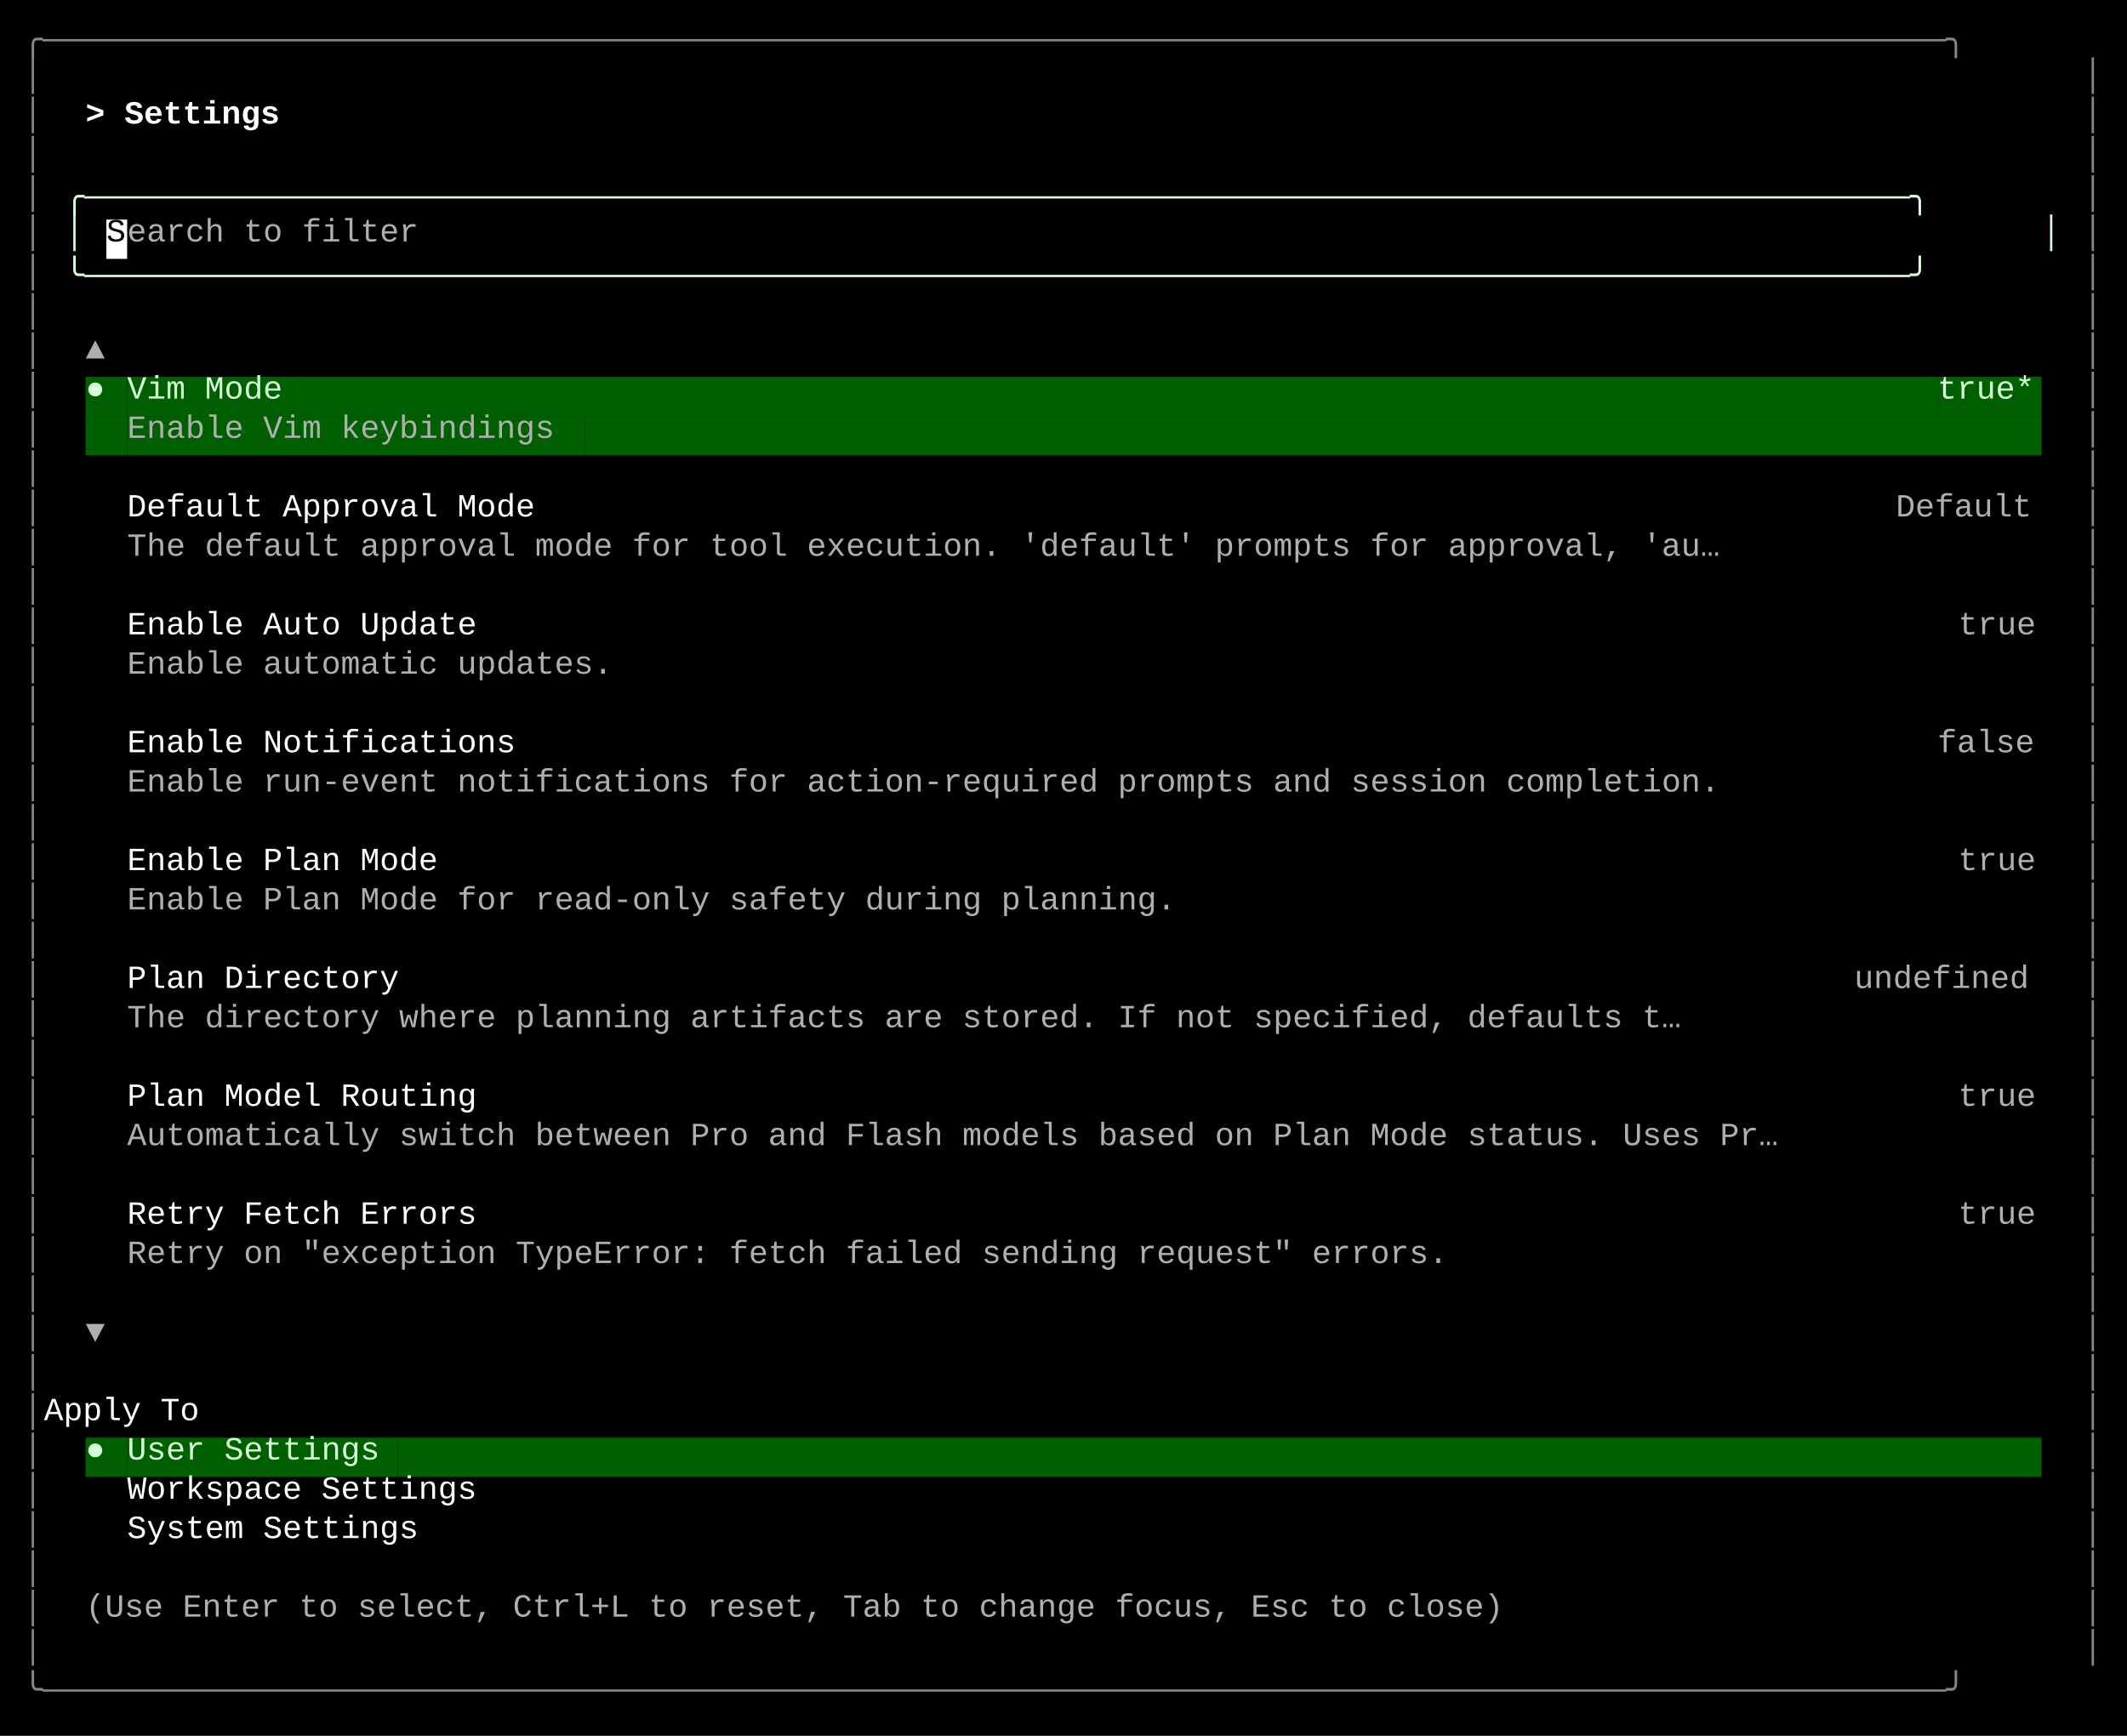
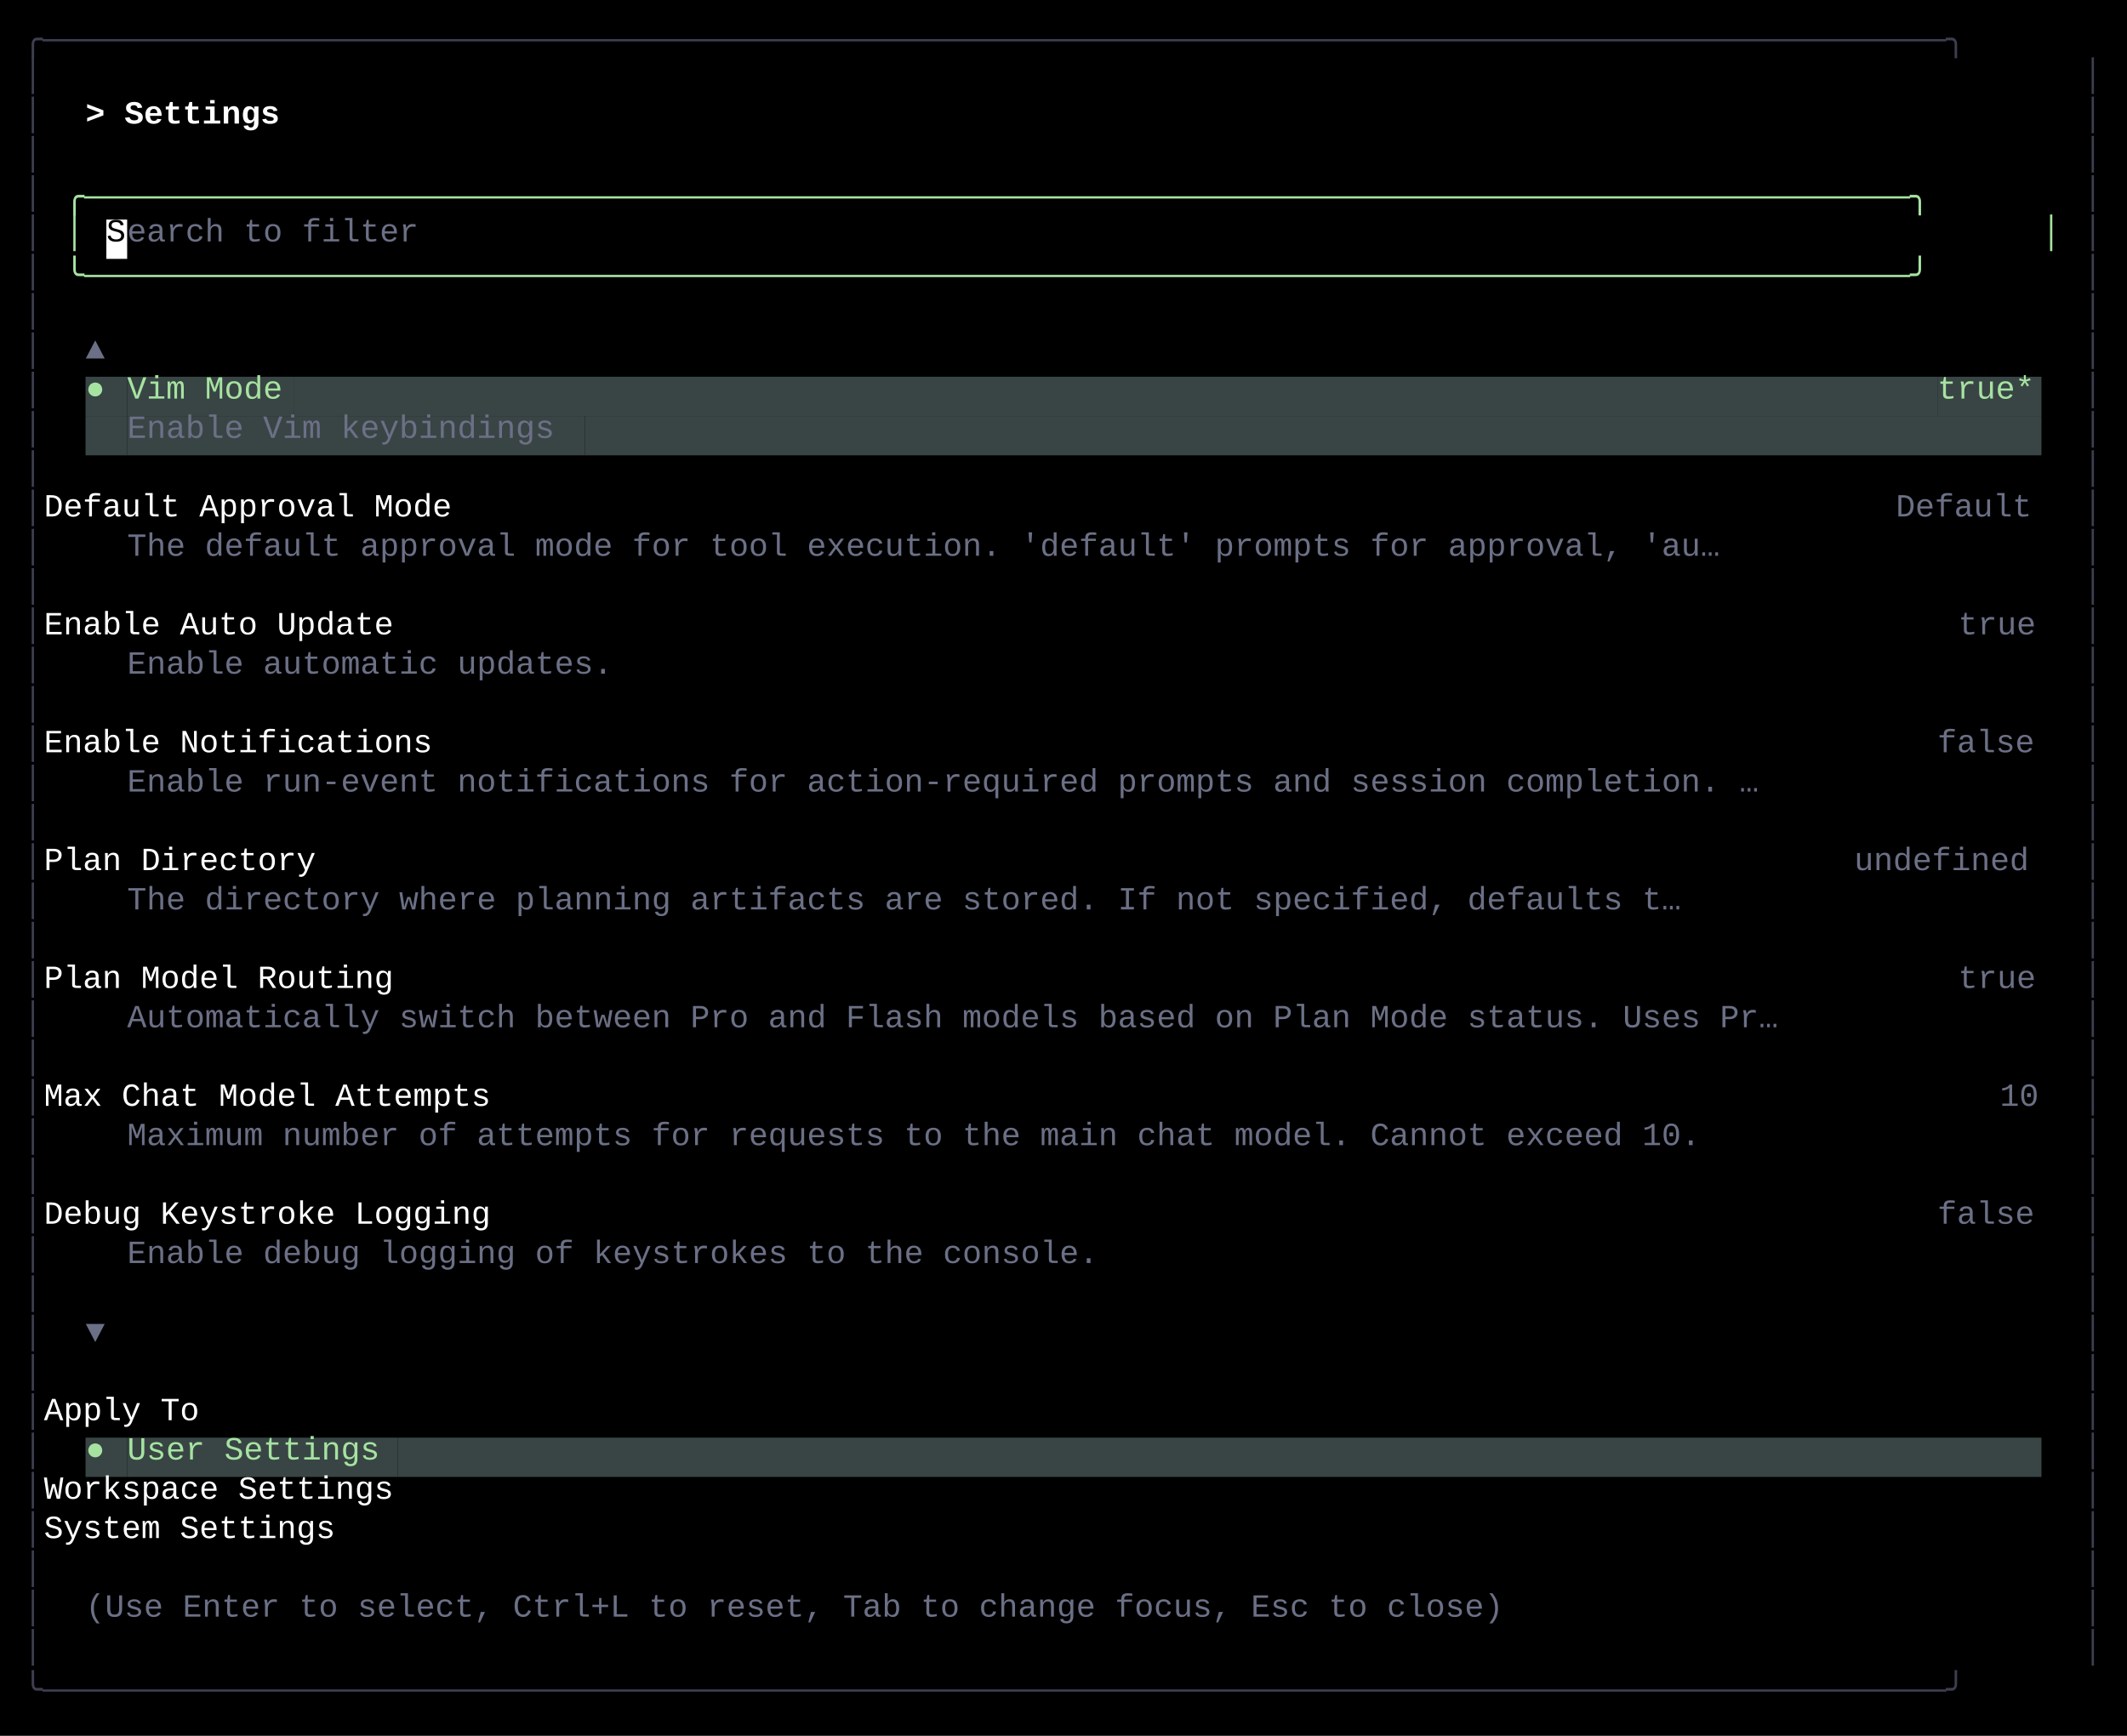
<svg xmlns="http://www.w3.org/2000/svg" width="920" height="751" viewBox="0 0 920 751">
  <style>
    text { font-family: Consolas, "Courier New", monospace; font-size: 14px; dominant-baseline: text-before-edge; white-space: pre; }
  </style>
  <rect width="920" height="751" fill="#000000" />
  <g transform="translate(10, 10)">
-     <text x="0" y="2" fill="#878787" textLength="900" lengthAdjust="spacingAndGlyphs">╭──────────────────────────────────────────────────────────────────────────────────────────────────╮</text>
-     <text x="0" y="19" fill="#878787" textLength="9" lengthAdjust="spacingAndGlyphs">│</text>
-     <text x="891" y="19" fill="#878787" textLength="9" lengthAdjust="spacingAndGlyphs">│</text>
-     <text x="0" y="36" fill="#878787" textLength="9" lengthAdjust="spacingAndGlyphs">│</text>
+     <text x="0" y="2" fill="#3d3f51" textLength="900" lengthAdjust="spacingAndGlyphs">╭──────────────────────────────────────────────────────────────────────────────────────────────────╮</text>
+     <text x="0" y="19" fill="#3d3f51" textLength="9" lengthAdjust="spacingAndGlyphs">│</text>
+     <text x="891" y="19" fill="#3d3f51" textLength="9" lengthAdjust="spacingAndGlyphs">│</text>
+     <text x="0" y="36" fill="#3d3f51" textLength="9" lengthAdjust="spacingAndGlyphs">│</text>
    <text x="27" y="36" fill="#ffffff" textLength="99" lengthAdjust="spacingAndGlyphs" font-weight="bold">&gt; Settings </text>
-     <text x="891" y="36" fill="#878787" textLength="9" lengthAdjust="spacingAndGlyphs">│</text>
-     <text x="0" y="53" fill="#878787" textLength="9" lengthAdjust="spacingAndGlyphs">│</text>
-     <text x="891" y="53" fill="#878787" textLength="9" lengthAdjust="spacingAndGlyphs">│</text>
-     <text x="0" y="70" fill="#878787" textLength="9" lengthAdjust="spacingAndGlyphs">│</text>
-     <text x="18" y="70" fill="#d7ffd7" textLength="864" lengthAdjust="spacingAndGlyphs">╭──────────────────────────────────────────────────────────────────────────────────────────────╮</text>
-     <text x="891" y="70" fill="#878787" textLength="9" lengthAdjust="spacingAndGlyphs">│</text>
-     <text x="0" y="87" fill="#878787" textLength="9" lengthAdjust="spacingAndGlyphs">│</text>
-     <text x="18" y="87" fill="#d7ffd7" textLength="9" lengthAdjust="spacingAndGlyphs">│</text>
+     <text x="891" y="36" fill="#3d3f51" textLength="9" lengthAdjust="spacingAndGlyphs">│</text>
+     <text x="0" y="53" fill="#3d3f51" textLength="9" lengthAdjust="spacingAndGlyphs">│</text>
+     <text x="891" y="53" fill="#3d3f51" textLength="9" lengthAdjust="spacingAndGlyphs">│</text>
+     <text x="0" y="70" fill="#3d3f51" textLength="9" lengthAdjust="spacingAndGlyphs">│</text>
+     <text x="18" y="70" fill="#a6e3a1" textLength="864" lengthAdjust="spacingAndGlyphs">╭──────────────────────────────────────────────────────────────────────────────────────────────╮</text>
+     <text x="891" y="70" fill="#3d3f51" textLength="9" lengthAdjust="spacingAndGlyphs">│</text>
+     <text x="0" y="87" fill="#3d3f51" textLength="9" lengthAdjust="spacingAndGlyphs">│</text>
+     <text x="18" y="87" fill="#a6e3a1" textLength="9" lengthAdjust="spacingAndGlyphs">│</text>
    <rect x="36" y="85" width="9" height="17" fill="#ffffff" />
    <text x="36" y="87" fill="#000000" textLength="9" lengthAdjust="spacingAndGlyphs">S</text>
-     <text x="45" y="87" fill="#afafaf" textLength="135" lengthAdjust="spacingAndGlyphs">earch to filter</text>
-     <text x="873" y="87" fill="#d7ffd7" textLength="9" lengthAdjust="spacingAndGlyphs">│</text>
-     <text x="891" y="87" fill="#878787" textLength="9" lengthAdjust="spacingAndGlyphs">│</text>
-     <text x="0" y="104" fill="#878787" textLength="9" lengthAdjust="spacingAndGlyphs">│</text>
-     <text x="18" y="104" fill="#d7ffd7" textLength="864" lengthAdjust="spacingAndGlyphs">╰──────────────────────────────────────────────────────────────────────────────────────────────╯</text>
-     <text x="891" y="104" fill="#878787" textLength="9" lengthAdjust="spacingAndGlyphs">│</text>
-     <text x="0" y="121" fill="#878787" textLength="9" lengthAdjust="spacingAndGlyphs">│</text>
-     <text x="891" y="121" fill="#878787" textLength="9" lengthAdjust="spacingAndGlyphs">│</text>
-     <text x="0" y="138" fill="#878787" textLength="9" lengthAdjust="spacingAndGlyphs">│</text>
-     <text x="27" y="138" fill="#afafaf" textLength="9" lengthAdjust="spacingAndGlyphs">▲</text>
-     <text x="891" y="138" fill="#878787" textLength="9" lengthAdjust="spacingAndGlyphs">│</text>
-     <text x="0" y="155" fill="#878787" textLength="9" lengthAdjust="spacingAndGlyphs">│</text>
-     <rect x="27" y="153" width="9" height="17" fill="#005f00" />
-     <text x="27" y="155" fill="#d7ffd7" textLength="9" lengthAdjust="spacingAndGlyphs">●</text>
-     <rect x="36" y="153" width="9" height="17" fill="#005f00" />
-     <rect x="45" y="153" width="72" height="17" fill="#005f00" />
-     <text x="45" y="155" fill="#d7ffd7" textLength="72" lengthAdjust="spacingAndGlyphs">Vim Mode</text>
-     <rect x="117" y="153" width="711" height="17" fill="#005f00" />
-     <rect x="828" y="153" width="45" height="17" fill="#005f00" />
-     <text x="828" y="155" fill="#d7ffd7" textLength="45" lengthAdjust="spacingAndGlyphs">true*</text>
-     <text x="891" y="155" fill="#878787" textLength="9" lengthAdjust="spacingAndGlyphs">│</text>
-     <text x="0" y="172" fill="#878787" textLength="9" lengthAdjust="spacingAndGlyphs">│</text>
-     <rect x="27" y="170" width="18" height="17" fill="#005f00" />
-     <rect x="45" y="170" width="198" height="17" fill="#005f00" />
-     <text x="45" y="172" fill="#afafaf" textLength="198" lengthAdjust="spacingAndGlyphs">Enable Vim keybindings</text>
-     <rect x="243" y="170" width="630" height="17" fill="#005f00" />
-     <text x="891" y="172" fill="#878787" textLength="9" lengthAdjust="spacingAndGlyphs">│</text>
-     <text x="0" y="189" fill="#878787" textLength="9" lengthAdjust="spacingAndGlyphs">│</text>
-     <text x="891" y="189" fill="#878787" textLength="9" lengthAdjust="spacingAndGlyphs">│</text>
-     <text x="0" y="206" fill="#878787" textLength="9" lengthAdjust="spacingAndGlyphs">│</text>
-     <text x="45" y="206" fill="#ffffff" textLength="189" lengthAdjust="spacingAndGlyphs">Default Approval Mode</text>
-     <text x="810" y="206" fill="#afafaf" textLength="63" lengthAdjust="spacingAndGlyphs">Default</text>
-     <text x="891" y="206" fill="#878787" textLength="9" lengthAdjust="spacingAndGlyphs">│</text>
-     <text x="0" y="223" fill="#878787" textLength="9" lengthAdjust="spacingAndGlyphs">│</text>
-     <text x="45" y="223" fill="#afafaf" textLength="738" lengthAdjust="spacingAndGlyphs">The default approval mode for tool execution. 'default' prompts for approval, 'au…</text>
-     <text x="891" y="223" fill="#878787" textLength="9" lengthAdjust="spacingAndGlyphs">│</text>
-     <text x="0" y="240" fill="#878787" textLength="9" lengthAdjust="spacingAndGlyphs">│</text>
-     <text x="891" y="240" fill="#878787" textLength="9" lengthAdjust="spacingAndGlyphs">│</text>
-     <text x="0" y="257" fill="#878787" textLength="9" lengthAdjust="spacingAndGlyphs">│</text>
-     <text x="45" y="257" fill="#ffffff" textLength="162" lengthAdjust="spacingAndGlyphs">Enable Auto Update</text>
-     <text x="837" y="257" fill="#afafaf" textLength="36" lengthAdjust="spacingAndGlyphs">true</text>
-     <text x="891" y="257" fill="#878787" textLength="9" lengthAdjust="spacingAndGlyphs">│</text>
-     <text x="0" y="274" fill="#878787" textLength="9" lengthAdjust="spacingAndGlyphs">│</text>
-     <text x="45" y="274" fill="#afafaf" textLength="225" lengthAdjust="spacingAndGlyphs">Enable automatic updates.</text>
-     <text x="891" y="274" fill="#878787" textLength="9" lengthAdjust="spacingAndGlyphs">│</text>
-     <text x="0" y="291" fill="#878787" textLength="9" lengthAdjust="spacingAndGlyphs">│</text>
-     <text x="891" y="291" fill="#878787" textLength="9" lengthAdjust="spacingAndGlyphs">│</text>
-     <text x="0" y="308" fill="#878787" textLength="9" lengthAdjust="spacingAndGlyphs">│</text>
-     <text x="45" y="308" fill="#ffffff" textLength="180" lengthAdjust="spacingAndGlyphs">Enable Notifications</text>
-     <text x="828" y="308" fill="#afafaf" textLength="45" lengthAdjust="spacingAndGlyphs">false</text>
-     <text x="891" y="308" fill="#878787" textLength="9" lengthAdjust="spacingAndGlyphs">│</text>
-     <text x="0" y="325" fill="#878787" textLength="9" lengthAdjust="spacingAndGlyphs">│</text>
-     <text x="45" y="325" fill="#afafaf" textLength="738" lengthAdjust="spacingAndGlyphs">Enable run-event notifications for action-required prompts and session completion.</text>
-     <text x="891" y="325" fill="#878787" textLength="9" lengthAdjust="spacingAndGlyphs">│</text>
-     <text x="0" y="342" fill="#878787" textLength="9" lengthAdjust="spacingAndGlyphs">│</text>
-     <text x="891" y="342" fill="#878787" textLength="9" lengthAdjust="spacingAndGlyphs">│</text>
-     <text x="0" y="359" fill="#878787" textLength="9" lengthAdjust="spacingAndGlyphs">│</text>
-     <text x="45" y="359" fill="#ffffff" textLength="144" lengthAdjust="spacingAndGlyphs">Enable Plan Mode</text>
-     <text x="837" y="359" fill="#afafaf" textLength="36" lengthAdjust="spacingAndGlyphs">true</text>
-     <text x="891" y="359" fill="#878787" textLength="9" lengthAdjust="spacingAndGlyphs">│</text>
-     <text x="0" y="376" fill="#878787" textLength="9" lengthAdjust="spacingAndGlyphs">│</text>
-     <text x="45" y="376" fill="#afafaf" textLength="486" lengthAdjust="spacingAndGlyphs">Enable Plan Mode for read-only safety during planning.</text>
-     <text x="891" y="376" fill="#878787" textLength="9" lengthAdjust="spacingAndGlyphs">│</text>
-     <text x="0" y="393" fill="#878787" textLength="9" lengthAdjust="spacingAndGlyphs">│</text>
-     <text x="891" y="393" fill="#878787" textLength="9" lengthAdjust="spacingAndGlyphs">│</text>
-     <text x="0" y="410" fill="#878787" textLength="9" lengthAdjust="spacingAndGlyphs">│</text>
-     <text x="45" y="410" fill="#ffffff" textLength="126" lengthAdjust="spacingAndGlyphs">Plan Directory</text>
-     <text x="792" y="410" fill="#afafaf" textLength="81" lengthAdjust="spacingAndGlyphs">undefined</text>
-     <text x="891" y="410" fill="#878787" textLength="9" lengthAdjust="spacingAndGlyphs">│</text>
-     <text x="0" y="427" fill="#878787" textLength="9" lengthAdjust="spacingAndGlyphs">│</text>
-     <text x="45" y="427" fill="#afafaf" textLength="720" lengthAdjust="spacingAndGlyphs">The directory where planning artifacts are stored. If not specified, defaults t…</text>
-     <text x="891" y="427" fill="#878787" textLength="9" lengthAdjust="spacingAndGlyphs">│</text>
-     <text x="0" y="444" fill="#878787" textLength="9" lengthAdjust="spacingAndGlyphs">│</text>
-     <text x="891" y="444" fill="#878787" textLength="9" lengthAdjust="spacingAndGlyphs">│</text>
-     <text x="0" y="461" fill="#878787" textLength="9" lengthAdjust="spacingAndGlyphs">│</text>
-     <text x="45" y="461" fill="#ffffff" textLength="162" lengthAdjust="spacingAndGlyphs">Plan Model Routing</text>
-     <text x="837" y="461" fill="#afafaf" textLength="36" lengthAdjust="spacingAndGlyphs">true</text>
-     <text x="891" y="461" fill="#878787" textLength="9" lengthAdjust="spacingAndGlyphs">│</text>
-     <text x="0" y="478" fill="#878787" textLength="9" lengthAdjust="spacingAndGlyphs">│</text>
-     <text x="45" y="478" fill="#afafaf" textLength="765" lengthAdjust="spacingAndGlyphs">Automatically switch between Pro and Flash models based on Plan Mode status. Uses Pr…</text>
-     <text x="891" y="478" fill="#878787" textLength="9" lengthAdjust="spacingAndGlyphs">│</text>
-     <text x="0" y="495" fill="#878787" textLength="9" lengthAdjust="spacingAndGlyphs">│</text>
-     <text x="891" y="495" fill="#878787" textLength="9" lengthAdjust="spacingAndGlyphs">│</text>
-     <text x="0" y="512" fill="#878787" textLength="9" lengthAdjust="spacingAndGlyphs">│</text>
-     <text x="45" y="512" fill="#ffffff" textLength="162" lengthAdjust="spacingAndGlyphs">Retry Fetch Errors</text>
-     <text x="837" y="512" fill="#afafaf" textLength="36" lengthAdjust="spacingAndGlyphs">true</text>
-     <text x="891" y="512" fill="#878787" textLength="9" lengthAdjust="spacingAndGlyphs">│</text>
-     <text x="0" y="529" fill="#878787" textLength="9" lengthAdjust="spacingAndGlyphs">│</text>
-     <text x="45" y="529" fill="#afafaf" textLength="612" lengthAdjust="spacingAndGlyphs">Retry on "exception TypeError: fetch failed sending request" errors.</text>
-     <text x="891" y="529" fill="#878787" textLength="9" lengthAdjust="spacingAndGlyphs">│</text>
-     <text x="0" y="546" fill="#878787" textLength="9" lengthAdjust="spacingAndGlyphs">│</text>
-     <text x="891" y="546" fill="#878787" textLength="9" lengthAdjust="spacingAndGlyphs">│</text>
-     <text x="0" y="563" fill="#878787" textLength="9" lengthAdjust="spacingAndGlyphs">│</text>
-     <text x="27" y="563" fill="#afafaf" textLength="9" lengthAdjust="spacingAndGlyphs">▼</text>
-     <text x="891" y="563" fill="#878787" textLength="9" lengthAdjust="spacingAndGlyphs">│</text>
-     <text x="0" y="580" fill="#878787" textLength="9" lengthAdjust="spacingAndGlyphs">│</text>
-     <text x="891" y="580" fill="#878787" textLength="9" lengthAdjust="spacingAndGlyphs">│</text>
-     <text x="0" y="597" fill="#878787" textLength="9" lengthAdjust="spacingAndGlyphs">│</text>
+     <text x="45" y="87" fill="#6c7086" textLength="135" lengthAdjust="spacingAndGlyphs">earch to filter</text>
+     <text x="873" y="87" fill="#a6e3a1" textLength="9" lengthAdjust="spacingAndGlyphs">│</text>
+     <text x="891" y="87" fill="#3d3f51" textLength="9" lengthAdjust="spacingAndGlyphs">│</text>
+     <text x="0" y="104" fill="#3d3f51" textLength="9" lengthAdjust="spacingAndGlyphs">│</text>
+     <text x="18" y="104" fill="#a6e3a1" textLength="864" lengthAdjust="spacingAndGlyphs">╰──────────────────────────────────────────────────────────────────────────────────────────────╯</text>
+     <text x="891" y="104" fill="#3d3f51" textLength="9" lengthAdjust="spacingAndGlyphs">│</text>
+     <text x="0" y="121" fill="#3d3f51" textLength="9" lengthAdjust="spacingAndGlyphs">│</text>
+     <text x="891" y="121" fill="#3d3f51" textLength="9" lengthAdjust="spacingAndGlyphs">│</text>
+     <text x="0" y="138" fill="#3d3f51" textLength="9" lengthAdjust="spacingAndGlyphs">│</text>
+     <text x="27" y="138" fill="#6c7086" textLength="9" lengthAdjust="spacingAndGlyphs">▲</text>
+     <text x="891" y="138" fill="#3d3f51" textLength="9" lengthAdjust="spacingAndGlyphs">│</text>
+     <text x="0" y="155" fill="#3d3f51" textLength="9" lengthAdjust="spacingAndGlyphs">│</text>
+     <rect x="27" y="153" width="9" height="17" fill="#394545" />
+     <text x="27" y="155" fill="#a6e3a1" textLength="9" lengthAdjust="spacingAndGlyphs">●</text>
+     <rect x="36" y="153" width="9" height="17" fill="#394545" />
+     <rect x="45" y="153" width="72" height="17" fill="#394545" />
+     <text x="45" y="155" fill="#a6e3a1" textLength="72" lengthAdjust="spacingAndGlyphs">Vim Mode</text>
+     <rect x="117" y="153" width="711" height="17" fill="#394545" />
+     <rect x="828" y="153" width="45" height="17" fill="#394545" />
+     <text x="828" y="155" fill="#a6e3a1" textLength="45" lengthAdjust="spacingAndGlyphs">true*</text>
+     <text x="891" y="155" fill="#3d3f51" textLength="9" lengthAdjust="spacingAndGlyphs">│</text>
+     <text x="0" y="172" fill="#3d3f51" textLength="9" lengthAdjust="spacingAndGlyphs">│</text>
+     <rect x="27" y="170" width="18" height="17" fill="#394545" />
+     <rect x="45" y="170" width="198" height="17" fill="#394545" />
+     <text x="45" y="172" fill="#6c7086" textLength="198" lengthAdjust="spacingAndGlyphs">Enable Vim keybindings</text>
+     <rect x="243" y="170" width="630" height="17" fill="#394545" />
+     <text x="891" y="172" fill="#3d3f51" textLength="9" lengthAdjust="spacingAndGlyphs">│</text>
+     <text x="0" y="189" fill="#3d3f51" textLength="9" lengthAdjust="spacingAndGlyphs">│</text>
+     <text x="891" y="189" fill="#3d3f51" textLength="9" lengthAdjust="spacingAndGlyphs">│</text>
+     <text x="0" y="206" fill="#3d3f51" textLength="9" lengthAdjust="spacingAndGlyphs">│</text>
+     <text x="9" y="206" fill="#ffffff" textLength="801" lengthAdjust="spacingAndGlyphs">    Default Approval Mode                                                                </text>
+     <text x="810" y="206" fill="#6c7086" textLength="63" lengthAdjust="spacingAndGlyphs">Default</text>
+     <text x="891" y="206" fill="#3d3f51" textLength="9" lengthAdjust="spacingAndGlyphs">│</text>
+     <text x="0" y="223" fill="#3d3f51" textLength="9" lengthAdjust="spacingAndGlyphs">│</text>
+     <text x="45" y="223" fill="#6c7086" textLength="738" lengthAdjust="spacingAndGlyphs">The default approval mode for tool execution. 'default' prompts for approval, 'au…</text>
+     <text x="891" y="223" fill="#3d3f51" textLength="9" lengthAdjust="spacingAndGlyphs">│</text>
+     <text x="0" y="240" fill="#3d3f51" textLength="9" lengthAdjust="spacingAndGlyphs">│</text>
+     <text x="891" y="240" fill="#3d3f51" textLength="9" lengthAdjust="spacingAndGlyphs">│</text>
+     <text x="0" y="257" fill="#3d3f51" textLength="9" lengthAdjust="spacingAndGlyphs">│</text>
+     <text x="9" y="257" fill="#ffffff" textLength="828" lengthAdjust="spacingAndGlyphs">    Enable Auto Update                                                                      </text>
+     <text x="837" y="257" fill="#6c7086" textLength="36" lengthAdjust="spacingAndGlyphs">true</text>
+     <text x="891" y="257" fill="#3d3f51" textLength="9" lengthAdjust="spacingAndGlyphs">│</text>
+     <text x="0" y="274" fill="#3d3f51" textLength="9" lengthAdjust="spacingAndGlyphs">│</text>
+     <text x="45" y="274" fill="#6c7086" textLength="225" lengthAdjust="spacingAndGlyphs">Enable automatic updates.</text>
+     <text x="891" y="274" fill="#3d3f51" textLength="9" lengthAdjust="spacingAndGlyphs">│</text>
+     <text x="0" y="291" fill="#3d3f51" textLength="9" lengthAdjust="spacingAndGlyphs">│</text>
+     <text x="891" y="291" fill="#3d3f51" textLength="9" lengthAdjust="spacingAndGlyphs">│</text>
+     <text x="0" y="308" fill="#3d3f51" textLength="9" lengthAdjust="spacingAndGlyphs">│</text>
+     <text x="9" y="308" fill="#ffffff" textLength="819" lengthAdjust="spacingAndGlyphs">    Enable Notifications                                                                   </text>
+     <text x="828" y="308" fill="#6c7086" textLength="45" lengthAdjust="spacingAndGlyphs">false</text>
+     <text x="891" y="308" fill="#3d3f51" textLength="9" lengthAdjust="spacingAndGlyphs">│</text>
+     <text x="0" y="325" fill="#3d3f51" textLength="9" lengthAdjust="spacingAndGlyphs">│</text>
+     <text x="45" y="325" fill="#6c7086" textLength="756" lengthAdjust="spacingAndGlyphs">Enable run-event notifications for action-required prompts and session completion. …</text>
+     <text x="891" y="325" fill="#3d3f51" textLength="9" lengthAdjust="spacingAndGlyphs">│</text>
+     <text x="0" y="342" fill="#3d3f51" textLength="9" lengthAdjust="spacingAndGlyphs">│</text>
+     <text x="891" y="342" fill="#3d3f51" textLength="9" lengthAdjust="spacingAndGlyphs">│</text>
+     <text x="0" y="359" fill="#3d3f51" textLength="9" lengthAdjust="spacingAndGlyphs">│</text>
+     <text x="9" y="359" fill="#ffffff" textLength="783" lengthAdjust="spacingAndGlyphs">    Plan Directory                                                                     </text>
+     <text x="792" y="359" fill="#6c7086" textLength="81" lengthAdjust="spacingAndGlyphs">undefined</text>
+     <text x="891" y="359" fill="#3d3f51" textLength="9" lengthAdjust="spacingAndGlyphs">│</text>
+     <text x="0" y="376" fill="#3d3f51" textLength="9" lengthAdjust="spacingAndGlyphs">│</text>
+     <text x="45" y="376" fill="#6c7086" textLength="720" lengthAdjust="spacingAndGlyphs">The directory where planning artifacts are stored. If not specified, defaults t…</text>
+     <text x="891" y="376" fill="#3d3f51" textLength="9" lengthAdjust="spacingAndGlyphs">│</text>
+     <text x="0" y="393" fill="#3d3f51" textLength="9" lengthAdjust="spacingAndGlyphs">│</text>
+     <text x="891" y="393" fill="#3d3f51" textLength="9" lengthAdjust="spacingAndGlyphs">│</text>
+     <text x="0" y="410" fill="#3d3f51" textLength="9" lengthAdjust="spacingAndGlyphs">│</text>
+     <text x="9" y="410" fill="#ffffff" textLength="828" lengthAdjust="spacingAndGlyphs">    Plan Model Routing                                                                      </text>
+     <text x="837" y="410" fill="#6c7086" textLength="36" lengthAdjust="spacingAndGlyphs">true</text>
+     <text x="891" y="410" fill="#3d3f51" textLength="9" lengthAdjust="spacingAndGlyphs">│</text>
+     <text x="0" y="427" fill="#3d3f51" textLength="9" lengthAdjust="spacingAndGlyphs">│</text>
+     <text x="45" y="427" fill="#6c7086" textLength="765" lengthAdjust="spacingAndGlyphs">Automatically switch between Pro and Flash models based on Plan Mode status. Uses Pr…</text>
+     <text x="891" y="427" fill="#3d3f51" textLength="9" lengthAdjust="spacingAndGlyphs">│</text>
+     <text x="0" y="444" fill="#3d3f51" textLength="9" lengthAdjust="spacingAndGlyphs">│</text>
+     <text x="891" y="444" fill="#3d3f51" textLength="9" lengthAdjust="spacingAndGlyphs">│</text>
+     <text x="0" y="461" fill="#3d3f51" textLength="9" lengthAdjust="spacingAndGlyphs">│</text>
+     <text x="9" y="461" fill="#ffffff" textLength="846" lengthAdjust="spacingAndGlyphs">    Max Chat Model Attempts                                                                   </text>
+     <text x="855" y="461" fill="#6c7086" textLength="18" lengthAdjust="spacingAndGlyphs">10</text>
+     <text x="891" y="461" fill="#3d3f51" textLength="9" lengthAdjust="spacingAndGlyphs">│</text>
+     <text x="0" y="478" fill="#3d3f51" textLength="9" lengthAdjust="spacingAndGlyphs">│</text>
+     <text x="45" y="478" fill="#6c7086" textLength="729" lengthAdjust="spacingAndGlyphs">Maximum number of attempts for requests to the main chat model. Cannot exceed 10.</text>
+     <text x="891" y="478" fill="#3d3f51" textLength="9" lengthAdjust="spacingAndGlyphs">│</text>
+     <text x="0" y="495" fill="#3d3f51" textLength="9" lengthAdjust="spacingAndGlyphs">│</text>
+     <text x="891" y="495" fill="#3d3f51" textLength="9" lengthAdjust="spacingAndGlyphs">│</text>
+     <text x="0" y="512" fill="#3d3f51" textLength="9" lengthAdjust="spacingAndGlyphs">│</text>
+     <text x="9" y="512" fill="#ffffff" textLength="819" lengthAdjust="spacingAndGlyphs">    Debug Keystroke Logging                                                                </text>
+     <text x="828" y="512" fill="#6c7086" textLength="45" lengthAdjust="spacingAndGlyphs">false</text>
+     <text x="891" y="512" fill="#3d3f51" textLength="9" lengthAdjust="spacingAndGlyphs">│</text>
+     <text x="0" y="529" fill="#3d3f51" textLength="9" lengthAdjust="spacingAndGlyphs">│</text>
+     <text x="45" y="529" fill="#6c7086" textLength="450" lengthAdjust="spacingAndGlyphs">Enable debug logging of keystrokes to the console.</text>
+     <text x="891" y="529" fill="#3d3f51" textLength="9" lengthAdjust="spacingAndGlyphs">│</text>
+     <text x="0" y="546" fill="#3d3f51" textLength="9" lengthAdjust="spacingAndGlyphs">│</text>
+     <text x="891" y="546" fill="#3d3f51" textLength="9" lengthAdjust="spacingAndGlyphs">│</text>
+     <text x="0" y="563" fill="#3d3f51" textLength="9" lengthAdjust="spacingAndGlyphs">│</text>
+     <text x="27" y="563" fill="#6c7086" textLength="9" lengthAdjust="spacingAndGlyphs">▼</text>
+     <text x="891" y="563" fill="#3d3f51" textLength="9" lengthAdjust="spacingAndGlyphs">│</text>
+     <text x="0" y="580" fill="#3d3f51" textLength="9" lengthAdjust="spacingAndGlyphs">│</text>
+     <text x="891" y="580" fill="#3d3f51" textLength="9" lengthAdjust="spacingAndGlyphs">│</text>
+     <text x="0" y="597" fill="#3d3f51" textLength="9" lengthAdjust="spacingAndGlyphs">│</text>
    <text x="9" y="597" fill="#ffffff" textLength="882" lengthAdjust="spacingAndGlyphs">    Apply To                                                                                      </text>
-     <text x="891" y="597" fill="#878787" textLength="9" lengthAdjust="spacingAndGlyphs">│</text>
-     <text x="0" y="614" fill="#878787" textLength="9" lengthAdjust="spacingAndGlyphs">│</text>
-     <rect x="27" y="612" width="9" height="17" fill="#005f00" />
-     <text x="27" y="614" fill="#d7ffd7" textLength="9" lengthAdjust="spacingAndGlyphs">●</text>
-     <rect x="36" y="612" width="9" height="17" fill="#005f00" />
-     <rect x="45" y="612" width="117" height="17" fill="#005f00" />
-     <text x="45" y="614" fill="#d7ffd7" textLength="117" lengthAdjust="spacingAndGlyphs">User Settings</text>
-     <rect x="162" y="612" width="711" height="17" fill="#005f00" />
-     <text x="891" y="614" fill="#878787" textLength="9" lengthAdjust="spacingAndGlyphs">│</text>
-     <text x="0" y="631" fill="#878787" textLength="9" lengthAdjust="spacingAndGlyphs">│</text>
-     <text x="45" y="631" fill="#ffffff" textLength="162" lengthAdjust="spacingAndGlyphs">Workspace Settings</text>
-     <text x="891" y="631" fill="#878787" textLength="9" lengthAdjust="spacingAndGlyphs">│</text>
-     <text x="0" y="648" fill="#878787" textLength="9" lengthAdjust="spacingAndGlyphs">│</text>
-     <text x="45" y="648" fill="#ffffff" textLength="135" lengthAdjust="spacingAndGlyphs">System Settings</text>
-     <text x="891" y="648" fill="#878787" textLength="9" lengthAdjust="spacingAndGlyphs">│</text>
-     <text x="0" y="665" fill="#878787" textLength="9" lengthAdjust="spacingAndGlyphs">│</text>
-     <text x="891" y="665" fill="#878787" textLength="9" lengthAdjust="spacingAndGlyphs">│</text>
-     <text x="0" y="682" fill="#878787" textLength="9" lengthAdjust="spacingAndGlyphs">│</text>
-     <text x="27" y="682" fill="#afafaf" textLength="657" lengthAdjust="spacingAndGlyphs">(Use Enter to select, Ctrl+L to reset, Tab to change focus, Esc to close)</text>
-     <text x="891" y="682" fill="#878787" textLength="9" lengthAdjust="spacingAndGlyphs">│</text>
-     <text x="0" y="699" fill="#878787" textLength="9" lengthAdjust="spacingAndGlyphs">│</text>
-     <text x="891" y="699" fill="#878787" textLength="9" lengthAdjust="spacingAndGlyphs">│</text>
-     <text x="0" y="716" fill="#878787" textLength="900" lengthAdjust="spacingAndGlyphs">╰──────────────────────────────────────────────────────────────────────────────────────────────────╯</text>
+     <text x="891" y="597" fill="#3d3f51" textLength="9" lengthAdjust="spacingAndGlyphs">│</text>
+     <text x="0" y="614" fill="#3d3f51" textLength="9" lengthAdjust="spacingAndGlyphs">│</text>
+     <rect x="27" y="612" width="9" height="17" fill="#394545" />
+     <text x="27" y="614" fill="#a6e3a1" textLength="9" lengthAdjust="spacingAndGlyphs">●</text>
+     <rect x="36" y="612" width="9" height="17" fill="#394545" />
+     <rect x="45" y="612" width="117" height="17" fill="#394545" />
+     <text x="45" y="614" fill="#a6e3a1" textLength="117" lengthAdjust="spacingAndGlyphs">User Settings</text>
+     <rect x="162" y="612" width="711" height="17" fill="#394545" />
+     <text x="891" y="614" fill="#3d3f51" textLength="9" lengthAdjust="spacingAndGlyphs">│</text>
+     <text x="0" y="631" fill="#3d3f51" textLength="9" lengthAdjust="spacingAndGlyphs">│</text>
+     <text x="9" y="631" fill="#ffffff" textLength="882" lengthAdjust="spacingAndGlyphs">    Workspace Settings                                                                            </text>
+     <text x="891" y="631" fill="#3d3f51" textLength="9" lengthAdjust="spacingAndGlyphs">│</text>
+     <text x="0" y="648" fill="#3d3f51" textLength="9" lengthAdjust="spacingAndGlyphs">│</text>
+     <text x="9" y="648" fill="#ffffff" textLength="882" lengthAdjust="spacingAndGlyphs">    System Settings                                                                               </text>
+     <text x="891" y="648" fill="#3d3f51" textLength="9" lengthAdjust="spacingAndGlyphs">│</text>
+     <text x="0" y="665" fill="#3d3f51" textLength="9" lengthAdjust="spacingAndGlyphs">│</text>
+     <text x="891" y="665" fill="#3d3f51" textLength="9" lengthAdjust="spacingAndGlyphs">│</text>
+     <text x="0" y="682" fill="#3d3f51" textLength="9" lengthAdjust="spacingAndGlyphs">│</text>
+     <text x="27" y="682" fill="#6c7086" textLength="657" lengthAdjust="spacingAndGlyphs">(Use Enter to select, Ctrl+L to reset, Tab to change focus, Esc to close)</text>
+     <text x="891" y="682" fill="#3d3f51" textLength="9" lengthAdjust="spacingAndGlyphs">│</text>
+     <text x="0" y="699" fill="#3d3f51" textLength="9" lengthAdjust="spacingAndGlyphs">│</text>
+     <text x="891" y="699" fill="#3d3f51" textLength="9" lengthAdjust="spacingAndGlyphs">│</text>
+     <text x="0" y="716" fill="#3d3f51" textLength="900" lengthAdjust="spacingAndGlyphs">╰──────────────────────────────────────────────────────────────────────────────────────────────────╯</text>
  </g>
</svg>
